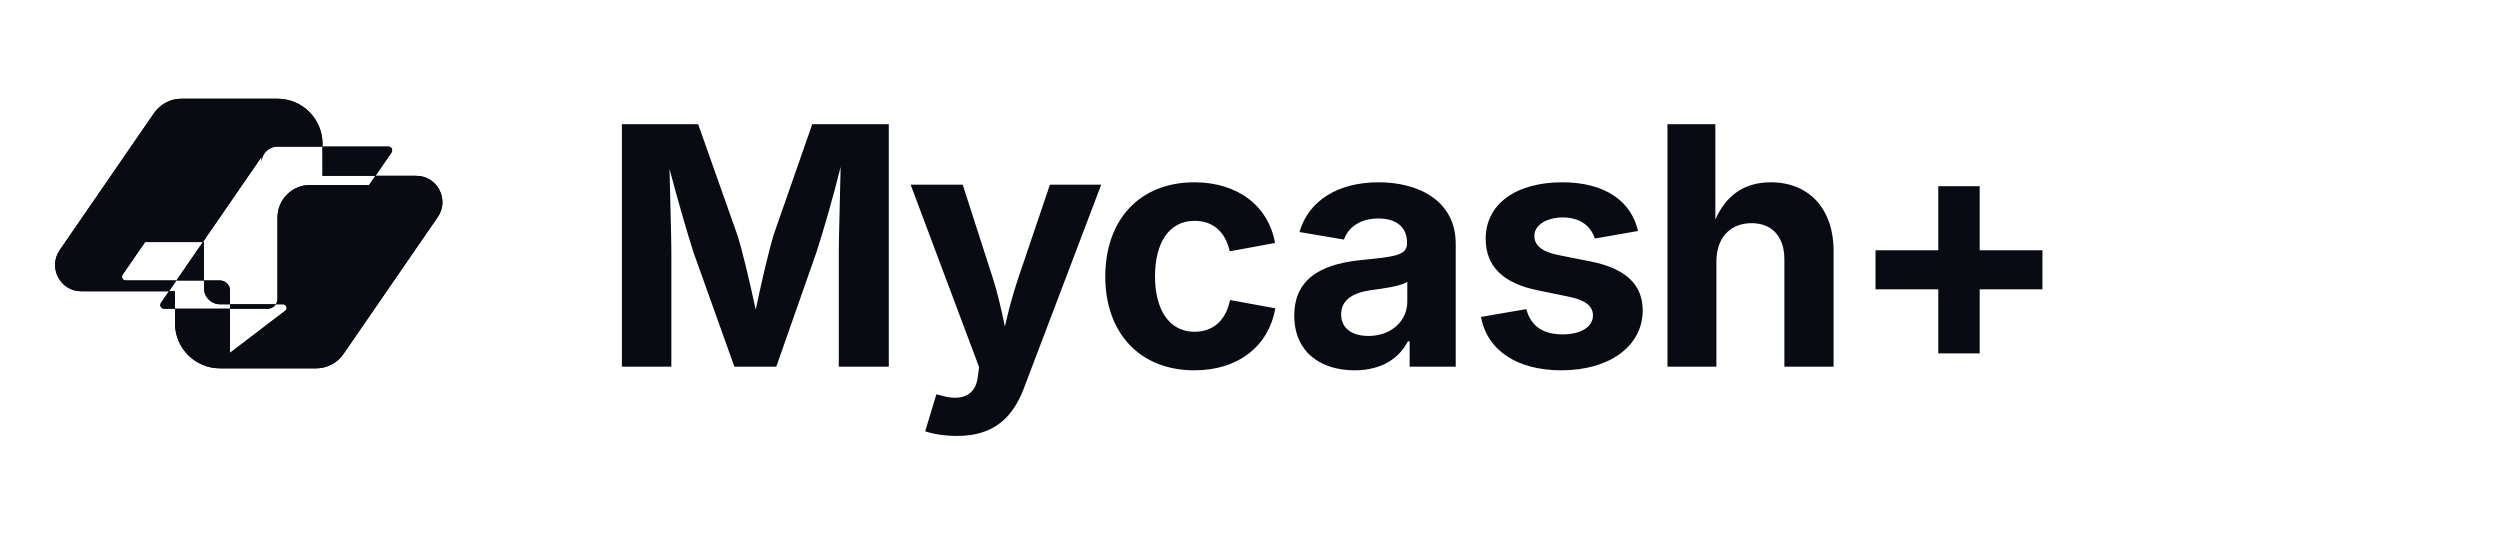
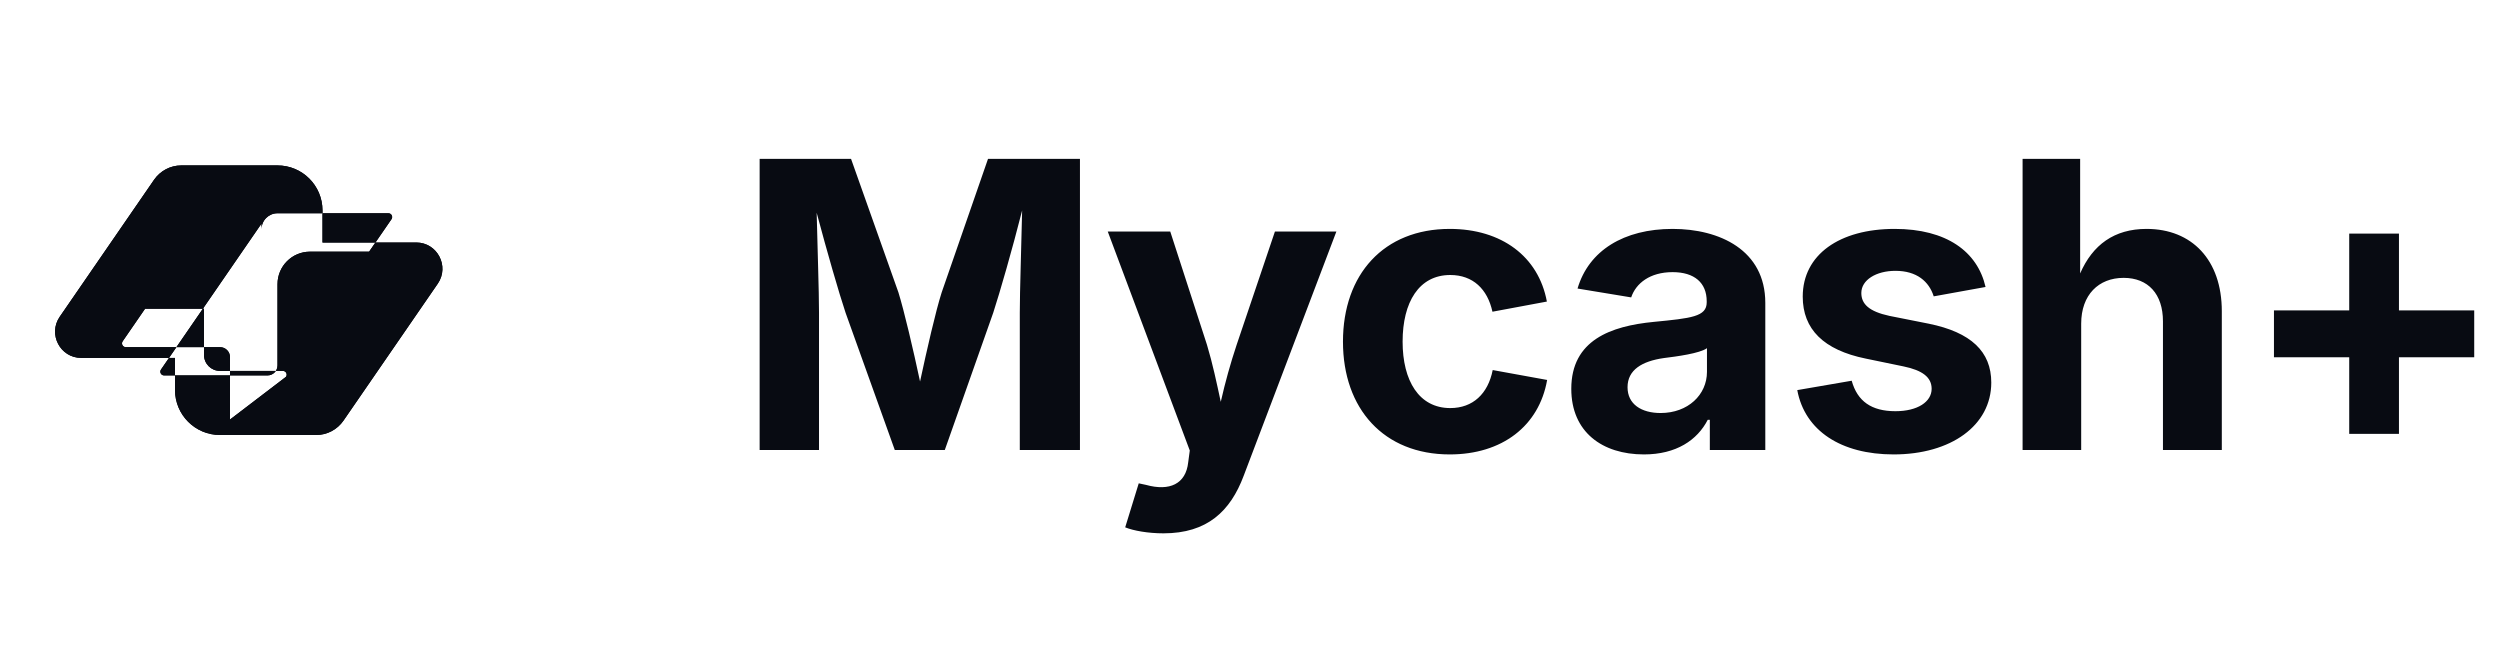
- <svg xmlns="http://www.w3.org/2000/svg" width="150" height="32" viewBox="0 0 150 32" fill="none">
-   <path fill-rule="evenodd" clip-rule="evenodd" d="M10.875 5.925C10.222 5.925 9.611 6.251 9.24 6.791L3.583 15.006C2.865 16.049 3.611 17.475 4.875 17.475H10.5V19.4C10.5 20.891 11.709 22.1 13.2 22.1H18.975C19.628 22.1 20.239 21.774 20.61 21.235L26.267 13.019C26.985 11.976 26.239 10.55 24.975 10.55H19.35V8.625C19.35 7.134 18.141 5.925 16.65 5.925H10.875ZM15.69 9.415L9.66 18.172C9.558 18.321 9.664 18.525 9.845 18.525H16.05C16.381 18.525 16.65 18.256 16.65 17.925V13.05C16.65 11.973 17.523 11.1 18.6 11.1H22.147L23.49 9.15C23.592 9.001 23.486 8.796 23.305 8.796H16.65C16.12 8.796 15.69 9.227 15.69 9.757V9.415ZM17.16 18.608C17.263 18.459 17.157 18.255 16.976 18.255H13.2C12.67 18.255 12.24 17.825 12.24 17.295V14.525H8.703L7.36 16.476C7.258 16.625 7.364 16.829 7.545 16.829H13.2C13.531 16.829 13.8 17.097 13.8 17.429V21.172L17.16 18.608Z" fill="#080B12" />
-   <path fill-rule="evenodd" clip-rule="evenodd" d="M10.875 5.925H16.65C18.141 5.925 19.35 7.134 19.35 8.625V10.55H24.975C26.239 10.55 26.985 11.976 26.267 13.019L20.61 21.235C20.239 21.774 19.628 22.1 18.975 22.1H13.2C11.709 22.1 10.5 20.891 10.5 19.4V17.475H4.875C3.611 17.475 2.865 16.049 3.583 15.006L9.24 6.791C9.611 6.251 10.222 5.925 10.875 5.925ZM12.24 17.295C12.24 17.825 12.67 18.255 13.2 18.255H16.976C17.157 18.255 17.263 18.459 17.16 18.608L13.8 21.172V17.429C13.8 17.097 13.531 16.829 13.2 16.829H7.545C7.364 16.829 7.258 16.625 7.36 16.476L8.703 14.525H12.24V17.295ZM16.05 18.525C16.381 18.525 16.65 18.256 16.65 17.925V13.05C16.65 11.973 17.523 11.1 18.6 11.1H22.147L23.49 9.15C23.592 9.001 23.486 8.796 23.305 8.796H16.65C16.12 8.796 15.69 9.227 15.69 9.757V9.415L9.66 18.172C9.558 18.321 9.664 18.525 9.845 18.525H16.05Z" fill="#080B12" />
-   <text x="36" y="22" font-family="'Inter', -apple-system, BlinkMacSystemFont, 'Segoe UI', Roboto, Helvetica, Arial, sans-serif" font-weight="bold" font-size="20" fill="#080B12" letter-spacing="-0.5">Mycash+</text>
+ <svg xmlns="http://www.w3.org/2000/svg" width="150" height="40" viewBox="0 0 150 40" fill="none">
+   <g transform="translate(0, 4)">
+     <path fill-rule="evenodd" clip-rule="evenodd" d="M10.875 5.925C10.222 5.925 9.611 6.251 9.24 6.791L3.583 15.006C2.865 16.049 3.611 17.475 4.875 17.475H10.5V19.4C10.5 20.891 11.709 22.1 13.2 22.1H18.975C19.628 22.1 20.239 21.774 20.61 21.235L26.267 13.019C26.985 11.976 26.239 10.55 24.975 10.55H19.35V8.625C19.35 7.134 18.141 5.925 16.65 5.925H10.875ZM15.69 9.415L9.66 18.172C9.558 18.321 9.664 18.525 9.845 18.525H16.05C16.381 18.525 16.65 18.256 16.65 17.925V13.05C16.65 11.973 17.523 11.1 18.6 11.1H22.147L23.49 9.15C23.592 9.001 23.486 8.796 23.305 8.796H16.65C16.12 8.796 15.69 9.227 15.69 9.757V9.415ZM17.16 18.608C17.263 18.459 17.157 18.255 16.976 18.255H13.2C12.67 18.255 12.24 17.825 12.24 17.295V14.525H8.703L7.36 16.476C7.258 16.625 7.364 16.829 7.545 16.829H13.2C13.531 16.829 13.8 17.097 13.8 17.429V21.172L17.16 18.608Z" fill="#080B12" />
+     <path fill-rule="evenodd" clip-rule="evenodd" d="M10.875 5.925H16.65C18.141 5.925 19.35 7.134 19.35 8.625V10.55H24.975C26.239 10.55 26.985 11.976 26.267 13.019L20.61 21.235C20.239 21.774 19.628 22.1 18.975 22.1H13.2C11.709 22.1 10.5 20.891 10.5 19.4V17.475H4.875C3.611 17.475 2.865 16.049 3.583 15.006L9.24 6.791C9.611 6.251 10.222 5.925 10.875 5.925ZM12.24 17.295C12.24 17.825 12.67 18.255 13.2 18.255H16.976C17.157 18.255 17.263 18.459 17.16 18.608L13.8 21.172V17.429C13.8 17.097 13.531 16.829 13.2 16.829H7.545C7.364 16.829 7.258 16.625 7.36 16.476L8.703 14.525H12.24V17.295ZM16.05 18.525C16.381 18.525 16.65 18.256 16.65 17.925V13.05C16.65 11.973 17.523 11.1 18.6 11.1H22.147L23.49 9.15C23.592 9.001 23.486 8.796 23.305 8.796H16.65C16.12 8.796 15.69 9.227 15.69 9.757V9.415L9.66 18.172C9.558 18.321 9.664 18.525 9.845 18.525H16.05Z" fill="#080B12" />
+   </g>
+   <text x="44" y="27" font-family="'Inter', -apple-system, BlinkMacSystemFont, 'Segoe UI', Roboto, Helvetica, Arial, sans-serif" font-weight="bold" font-size="24" fill="#080B12" letter-spacing="-0.5">Mycash+</text>
</svg>
